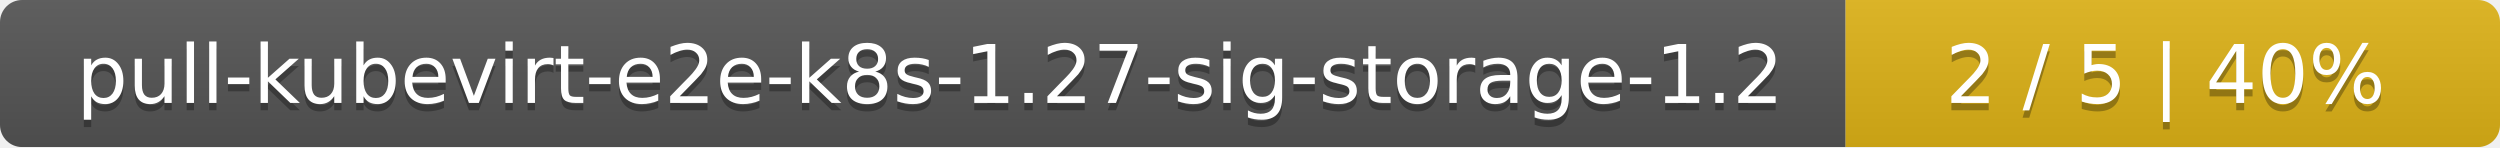
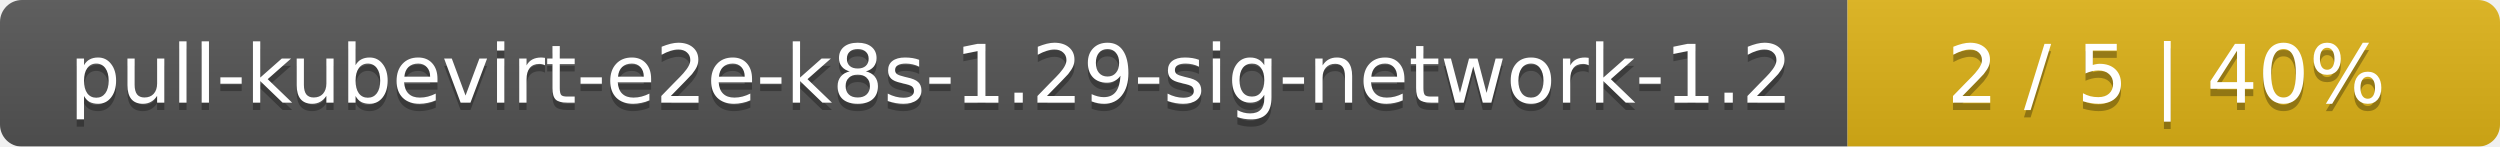
- <svg xmlns="http://www.w3.org/2000/svg" width="340" height="20">
+ <svg xmlns="http://www.w3.org/2000/svg" width="341" height="20">
  <linearGradient id="smooth" x2="0" y2="100%">
    <stop offset="0" stop-color="#bbb" stop-opacity=".1" />
    <stop offset="1" stop-opacity=".1" />
  </linearGradient>
  <mask id="round">
-     <rect width="340" height="20" rx="3" fill="#fff" />
+     <rect width="341" height="20" rx="3" fill="#fff" />
  </mask>
  <g mask="url(#round)">
-     <rect width="251" height="20" fill="#555" />
-     <rect x="251" width="89" height="20" fill="#dfb317" />
-     <rect width="340" height="20" fill="url(#smooth)" />
+     <rect width="252" height="20" fill="#555" />
+     <rect x="252" width="89" height="20" fill="#dfb317" />
+     <rect width="341" height="20" fill="url(#smooth)" />
  </g>
  <g fill="#fff" text-anchor="middle" font-family="DejaVu Sans,Verdana,Geneva,sans-serif" font-size="11">
-     <text x="126.5" y="15" fill="#010101" fill-opacity=".3">pull-kubevirt-e2e-k8s-1.27-sig-storage-1.2</text>
-     <text x="126.5" y="14">pull-kubevirt-e2e-k8s-1.27-sig-storage-1.2</text>
-     <text x="294.5" y="15" fill="#010101" fill-opacity=".3">2 / 5    |    40%</text>
-     <text x="294.5" y="14">2 / 5    |    40%</text>
+     <text x="127" y="15" fill="#010101" fill-opacity=".3">pull-kubevirt-e2e-k8s-1.29-sig-network-1.2</text>
+     <text x="127" y="14">pull-kubevirt-e2e-k8s-1.29-sig-network-1.2</text>
+     <text x="295.5" y="15" fill="#010101" fill-opacity=".3">2 / 5    |    40%</text>
+     <text x="295.5" y="14">2 / 5    |    40%</text>
  </g>
</svg>
